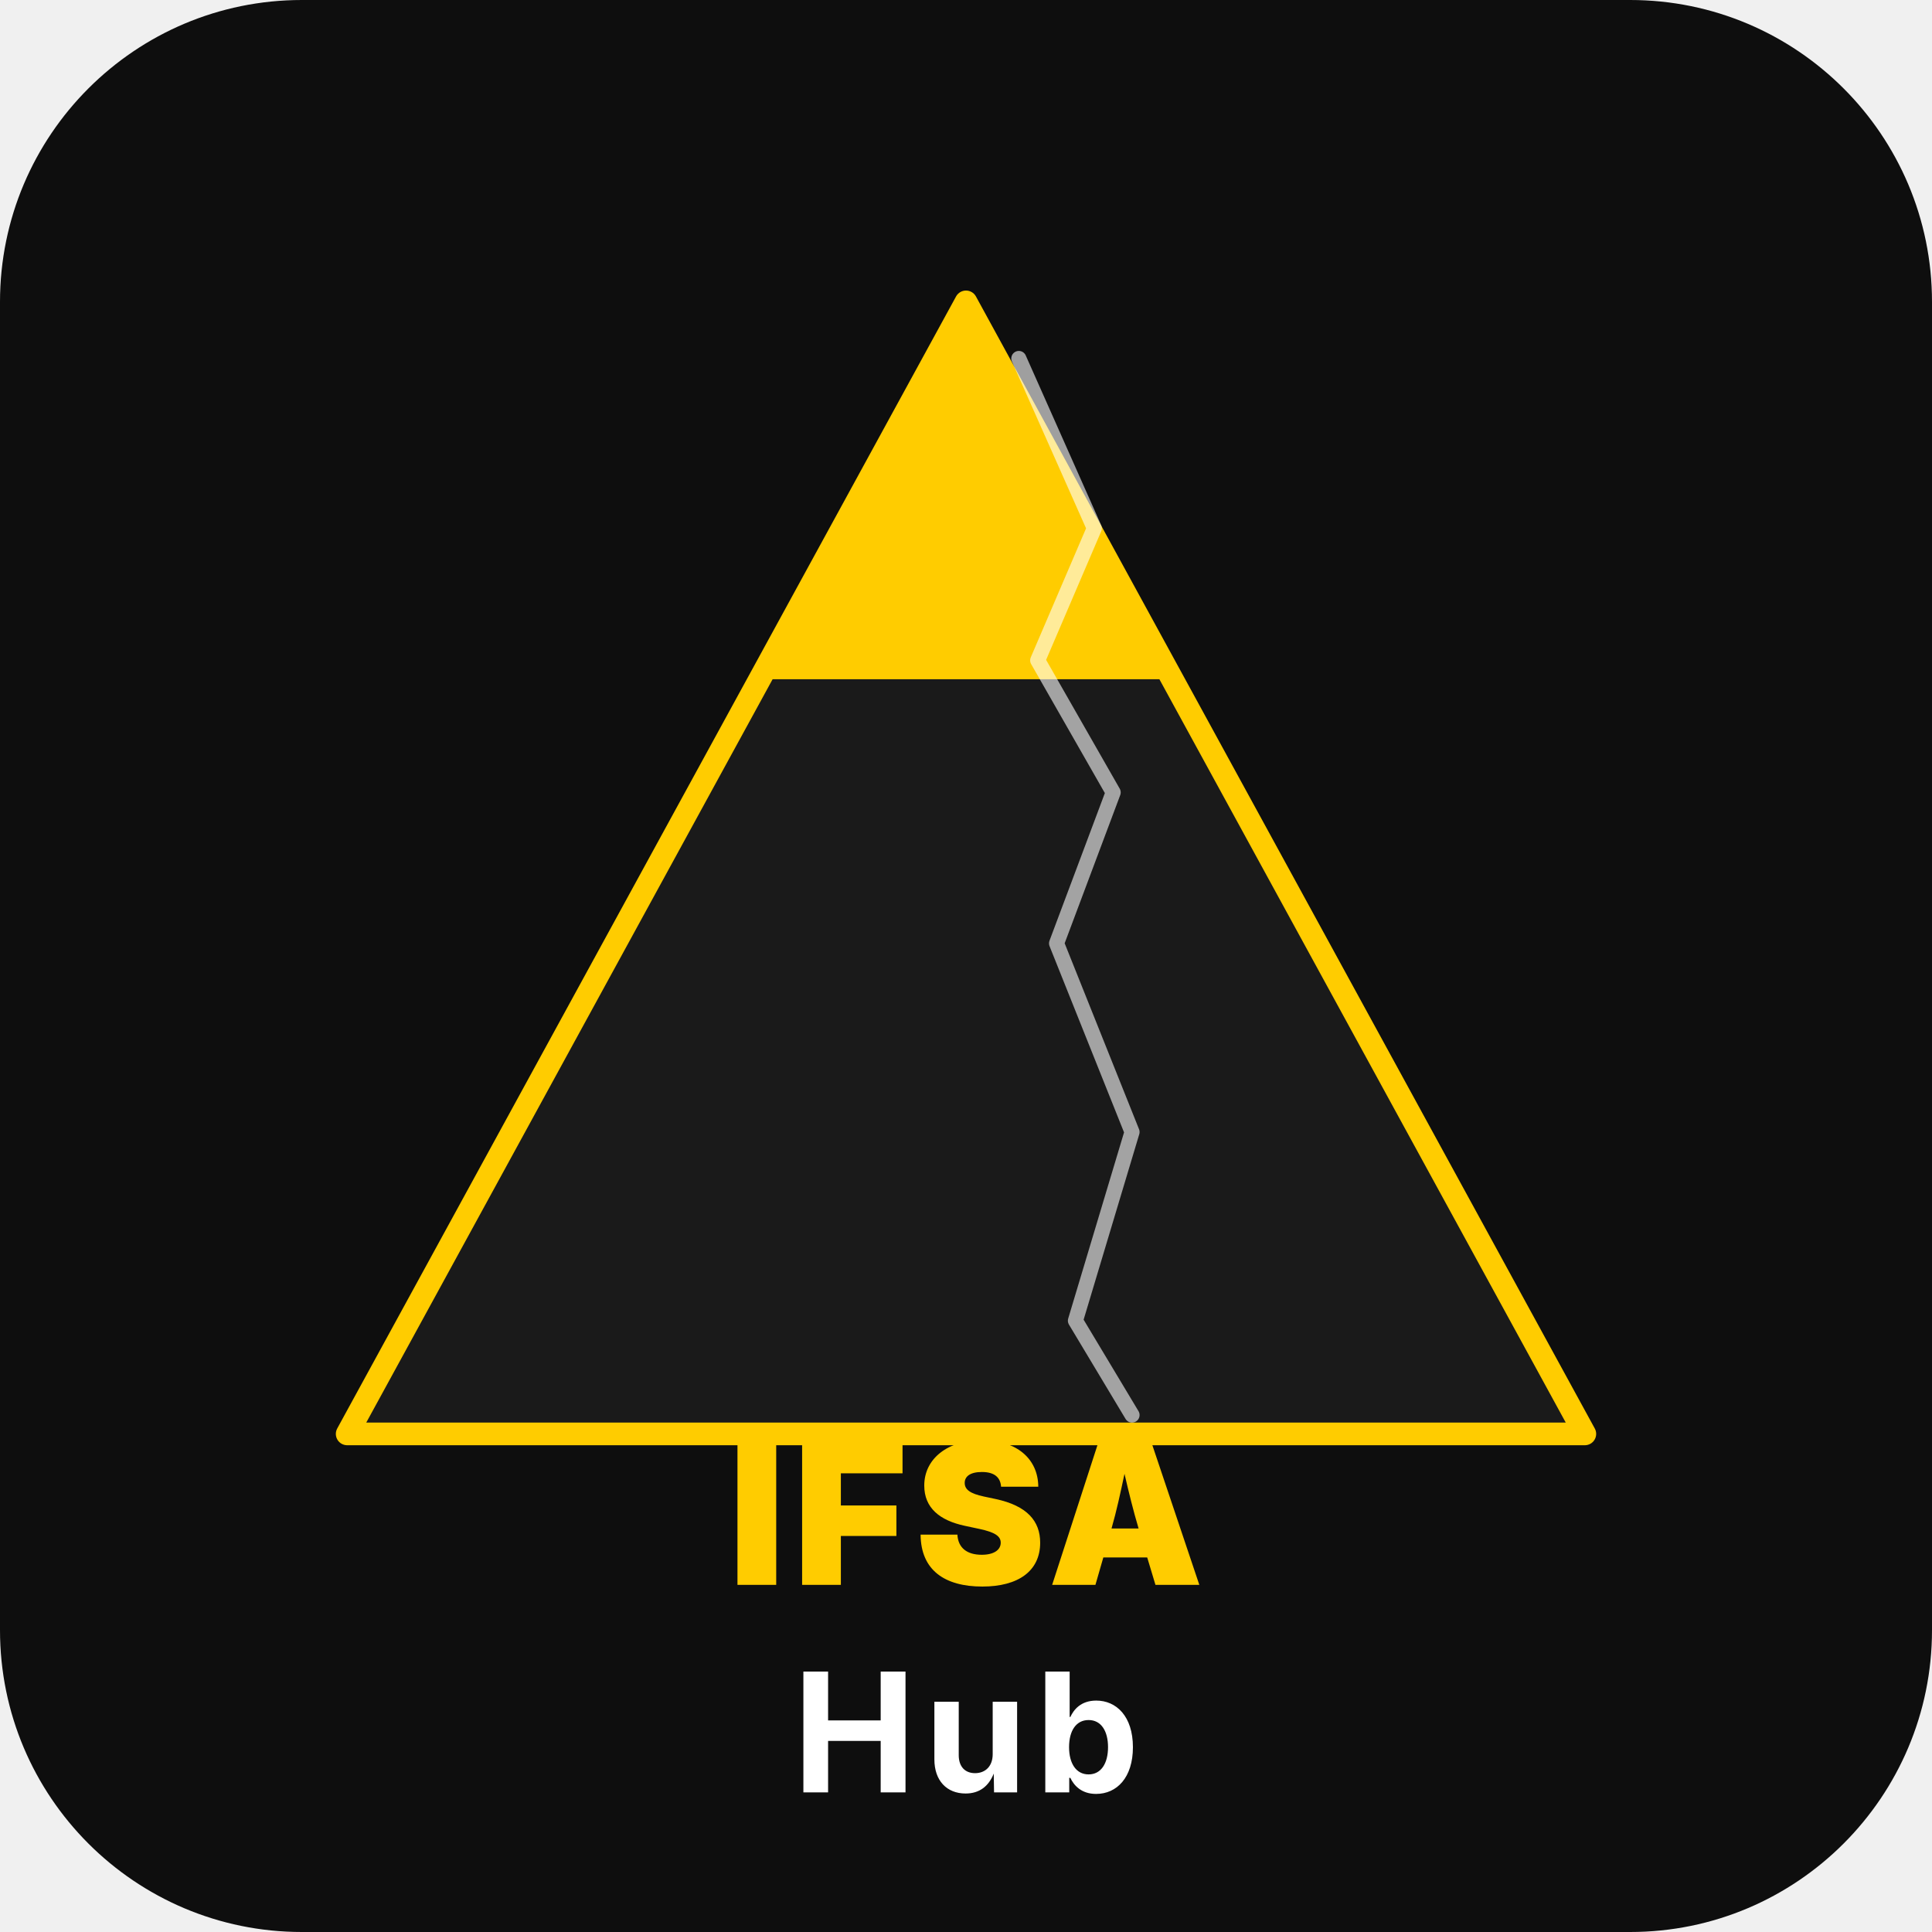
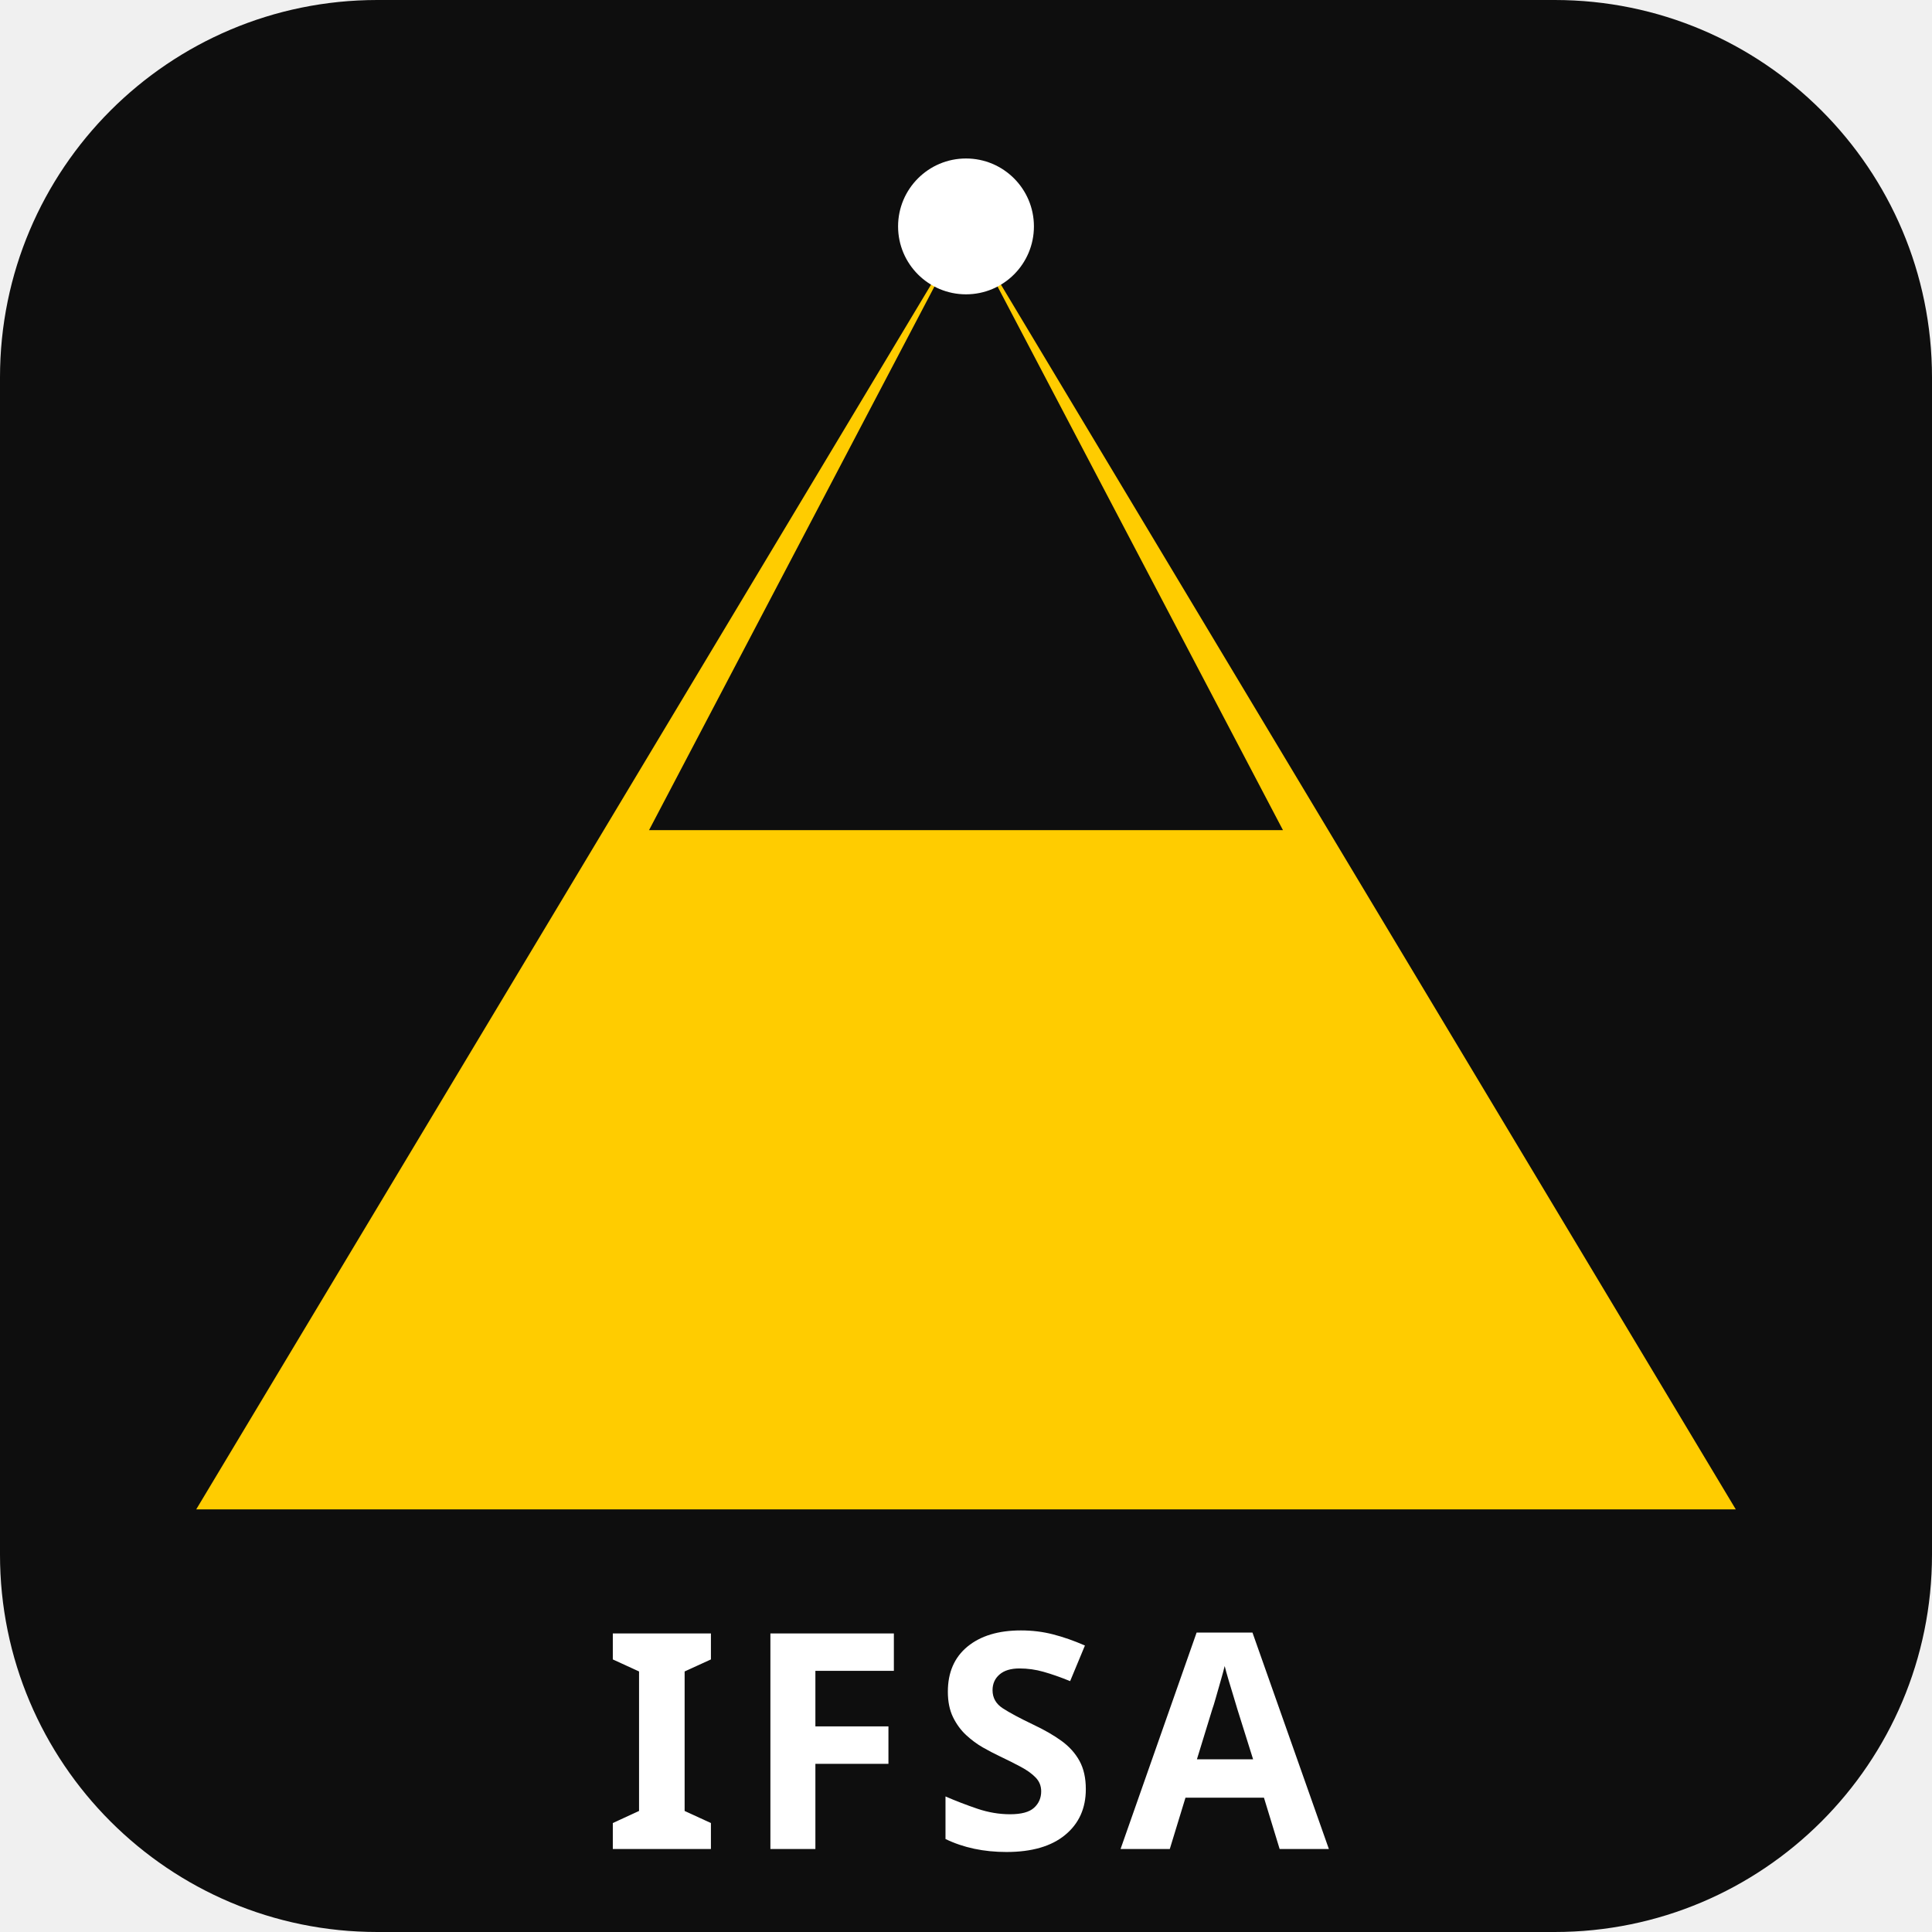
<svg xmlns="http://www.w3.org/2000/svg" viewBox="0 0 512 512">
-   <rect width="512" height="512" rx="80" fill="#0e0e0e" />
-   <polygon points="256,80 420,380 92,380" fill="#1a1a1a" stroke="#ffcc00" stroke-width="6" stroke-linejoin="round" />
-   <polygon points="256,80 310,180 202,180" fill="#ffcc00" />
-   <polyline points="270,95 290,140 275,175 295,210 280,250 300,300 285,350 300,375" fill="none" stroke="#ffffff" stroke-width="4" stroke-linecap="round" stroke-linejoin="round" opacity="0.6" />
-   <text x="256" y="420" font-family="system-ui, -apple-system, sans-serif" font-size="52" font-weight="900" fill="#ffcc00" text-anchor="middle" letter-spacing="2">IFSA</text>
-   <text x="256" y="475" font-family="system-ui, -apple-system, sans-serif" font-size="44" font-weight="700" fill="#ffffff" text-anchor="middle" letter-spacing="2">Hub</text>
+   <rect width="512" height="512" rx="100" fill="#0e0e0e" />
+   <polygon points="256,60 460,400 52,400" fill="#ffcc00" />
+   <polygon points="256,60 340,220 172,220" fill="#0e0e0e" />
+   <circle cx="256" cy="60" r="18" fill="#ffffff" />
+   <text x="256" y="490" font-family="Arial Black, sans-serif" font-size="80" font-weight="900" fill="#ffffff" text-anchor="middle" letter-spacing="6">IFSA</text>
</svg>
